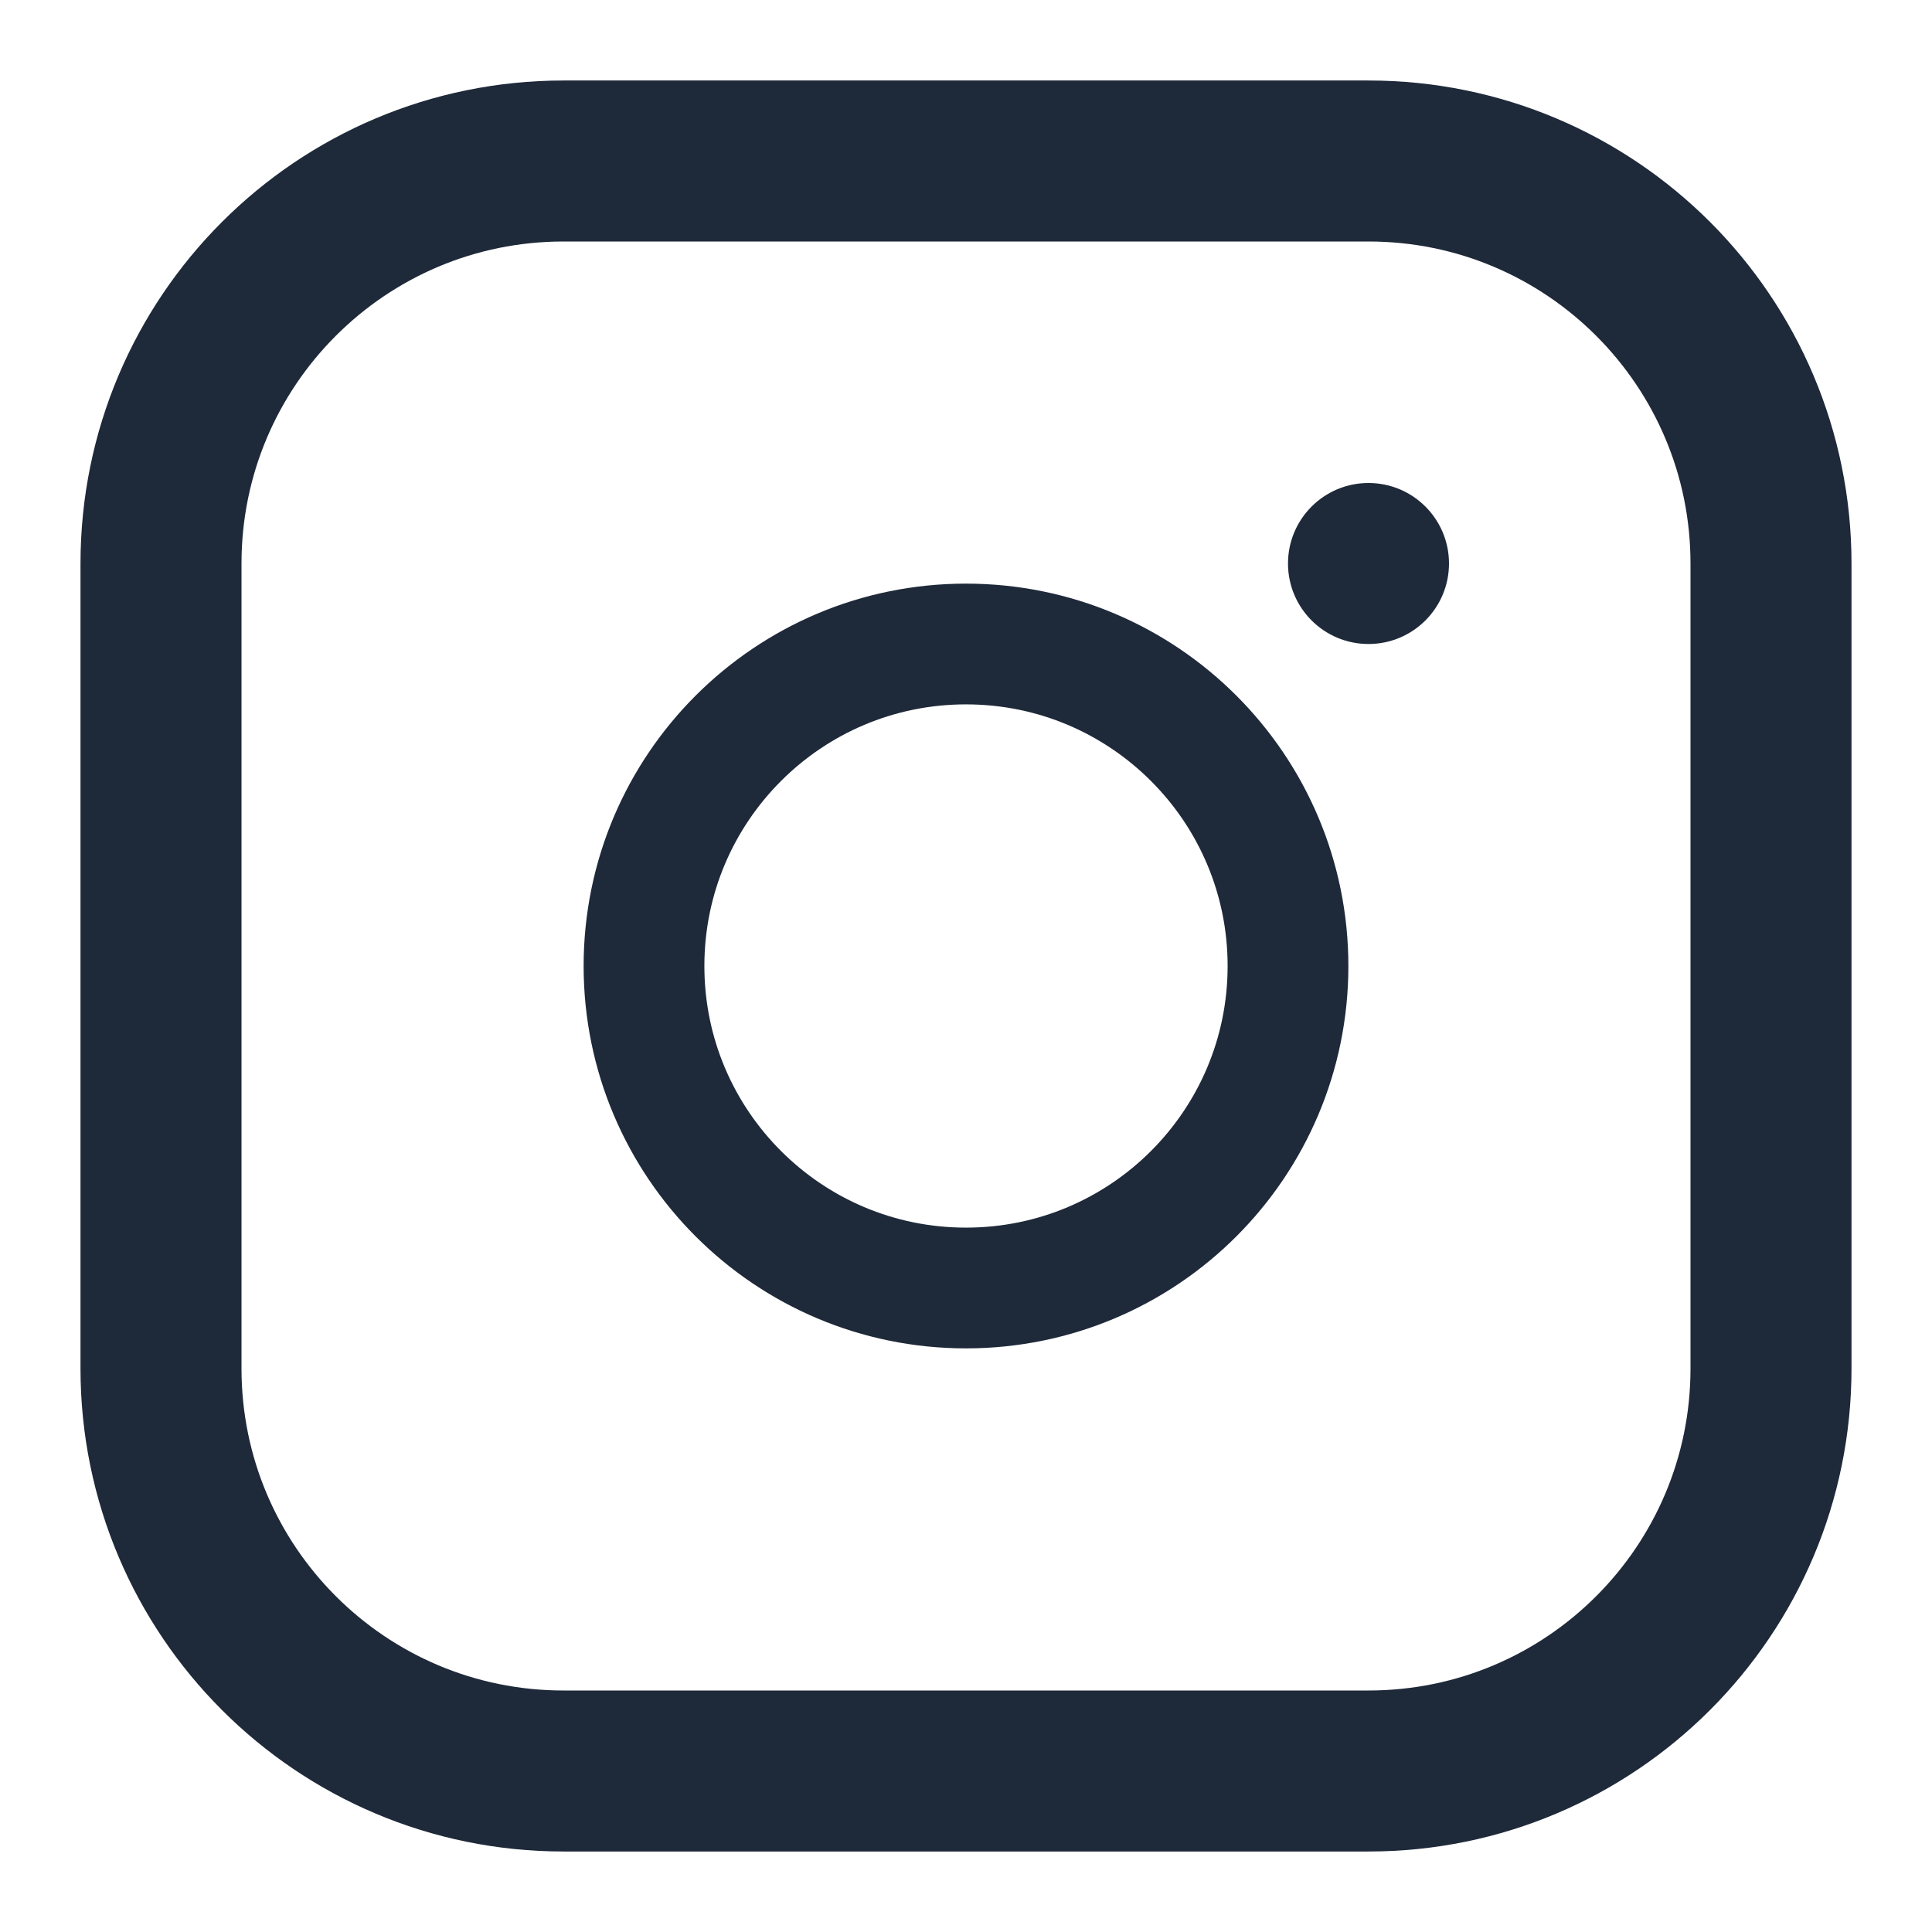
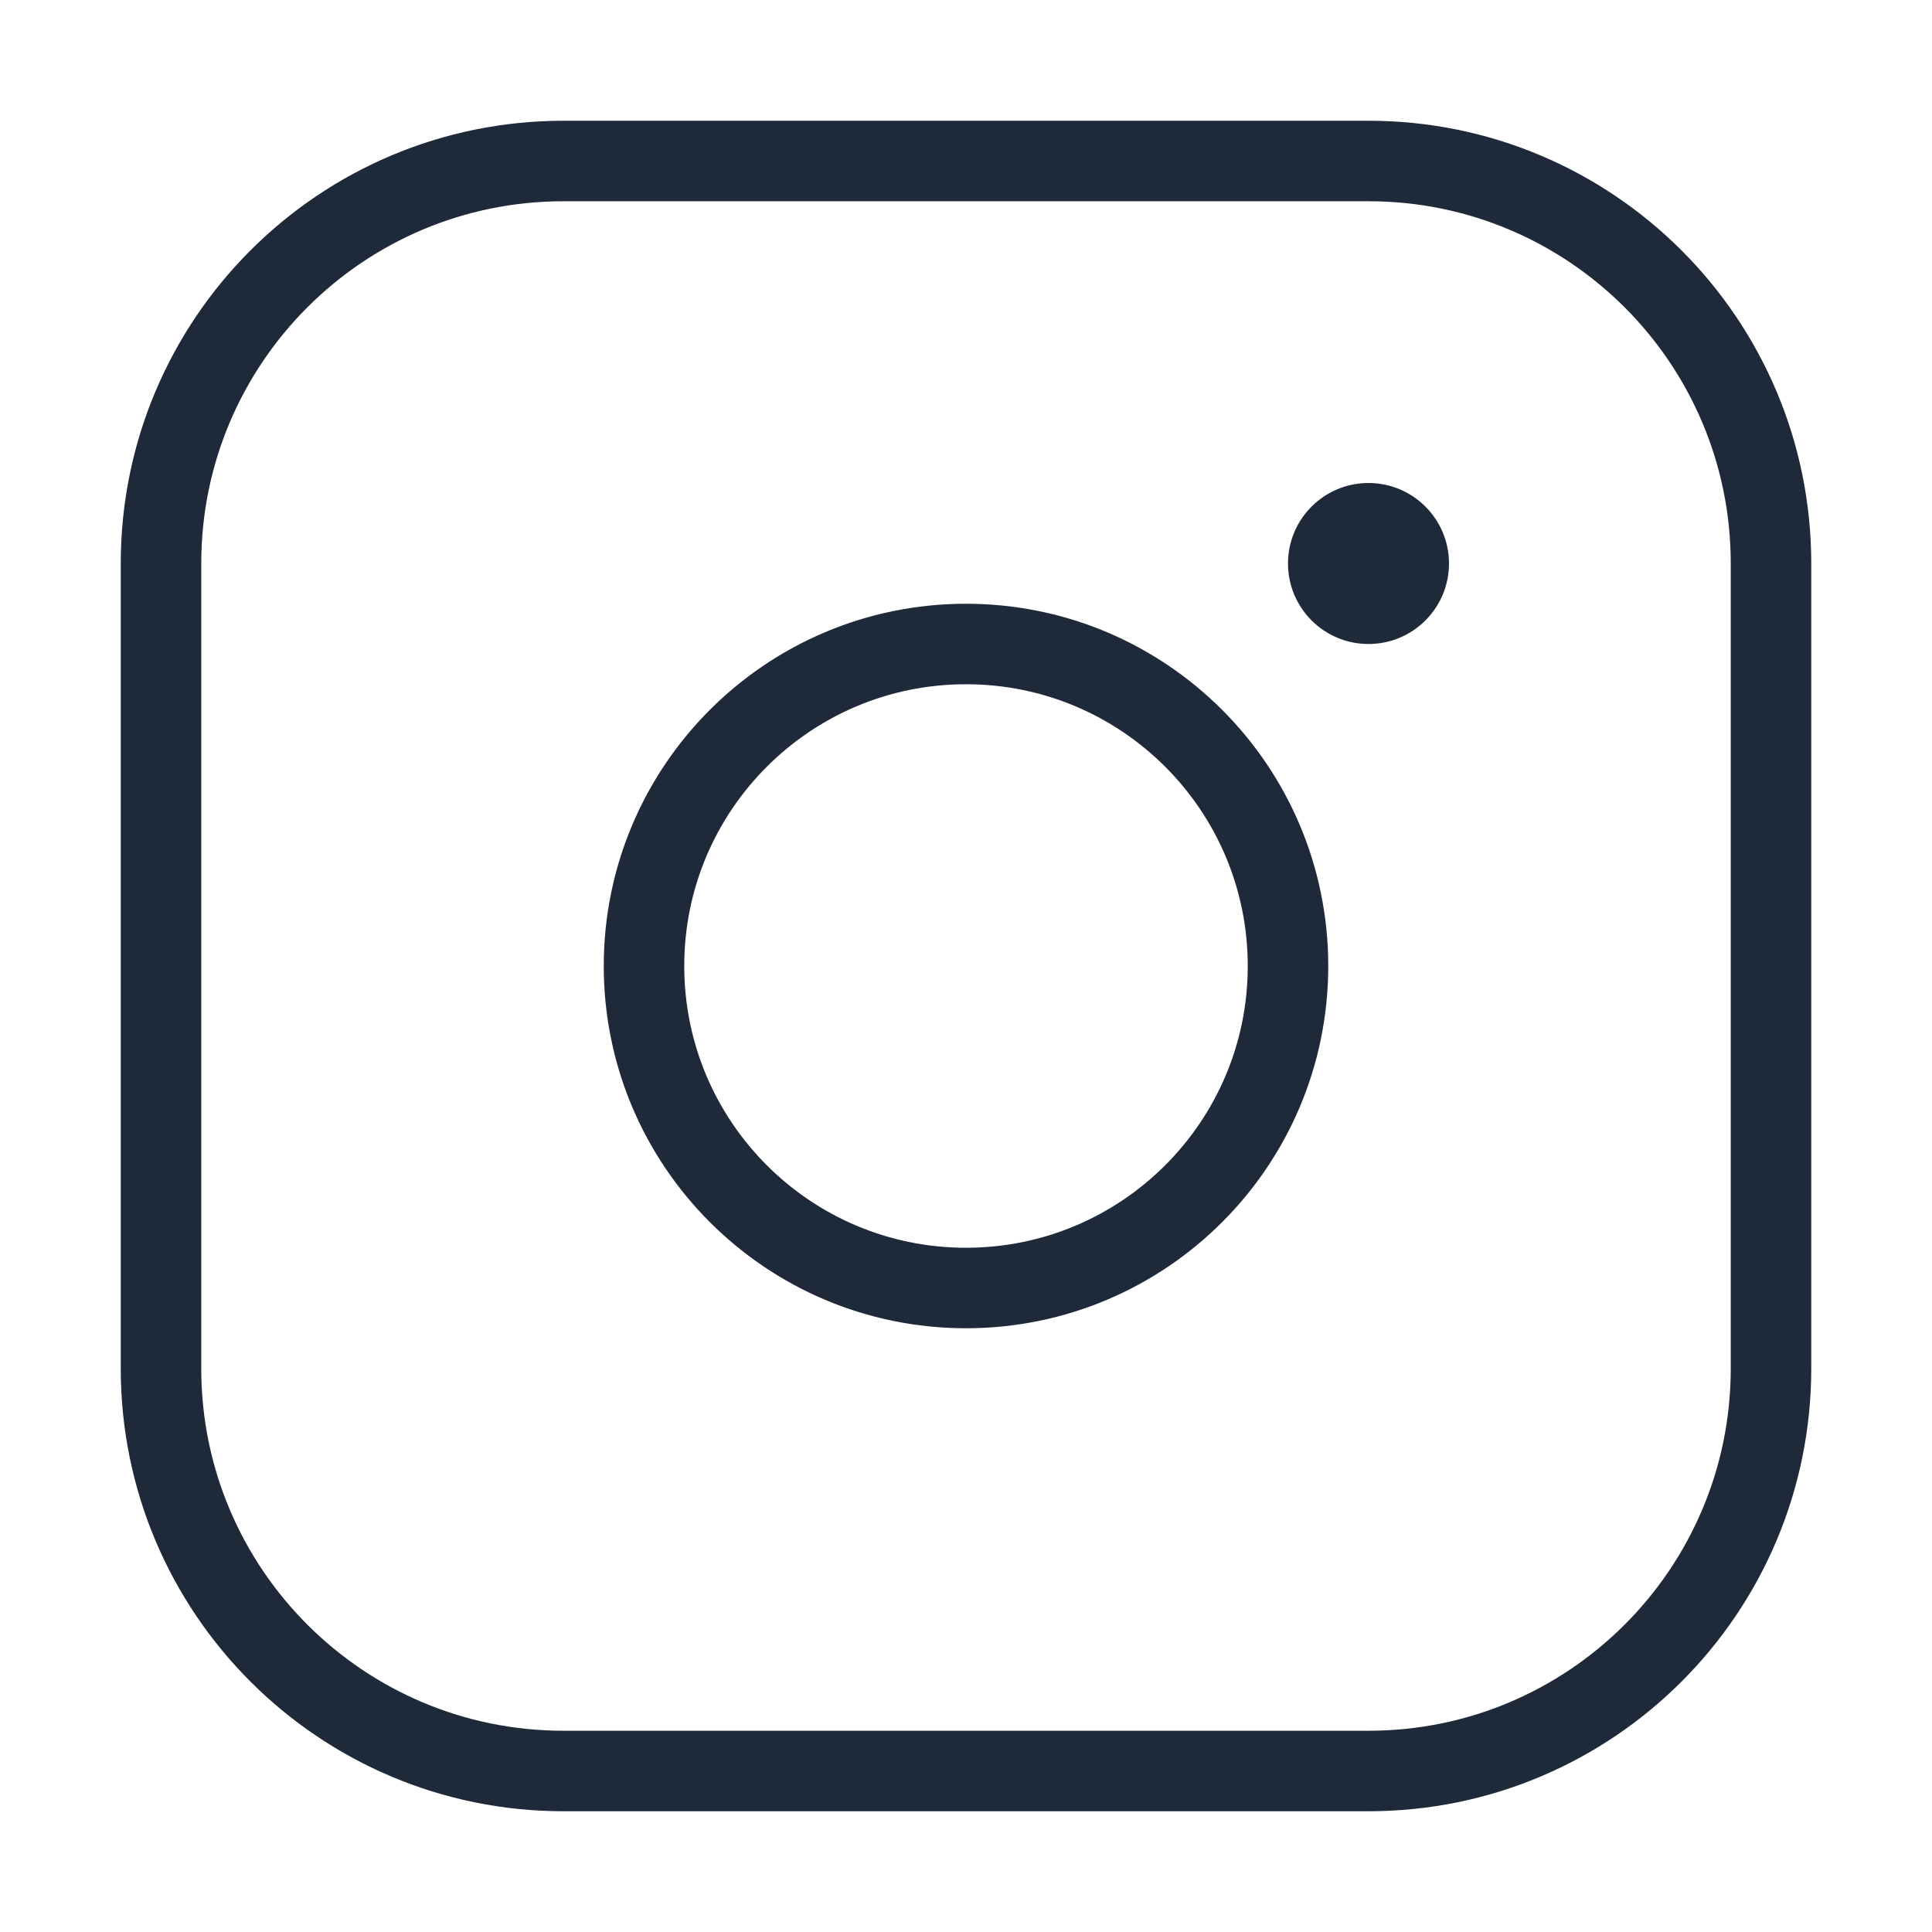
<svg xmlns="http://www.w3.org/2000/svg" width="24" height="24" viewBox="0 0 24 24" fill="none">
-   <rect x="2" y="2" width="20" height="20" rx="5" stroke="#1E2939" stroke-width="2" />
-   <circle cx="12" cy="12" r="4" stroke="#1E2939" stroke-width="1.5" />
+   <rect x="2" y="2" width="20" height="20" rx="5" stroke="#1E2939" strokeWidth="2" />
+   <circle cx="12" cy="12" r="4" stroke="#1E2939" strokeWidth="1.5" />
  <circle cx="17" cy="7" r="1" fill="#1E2939" />
</svg>
